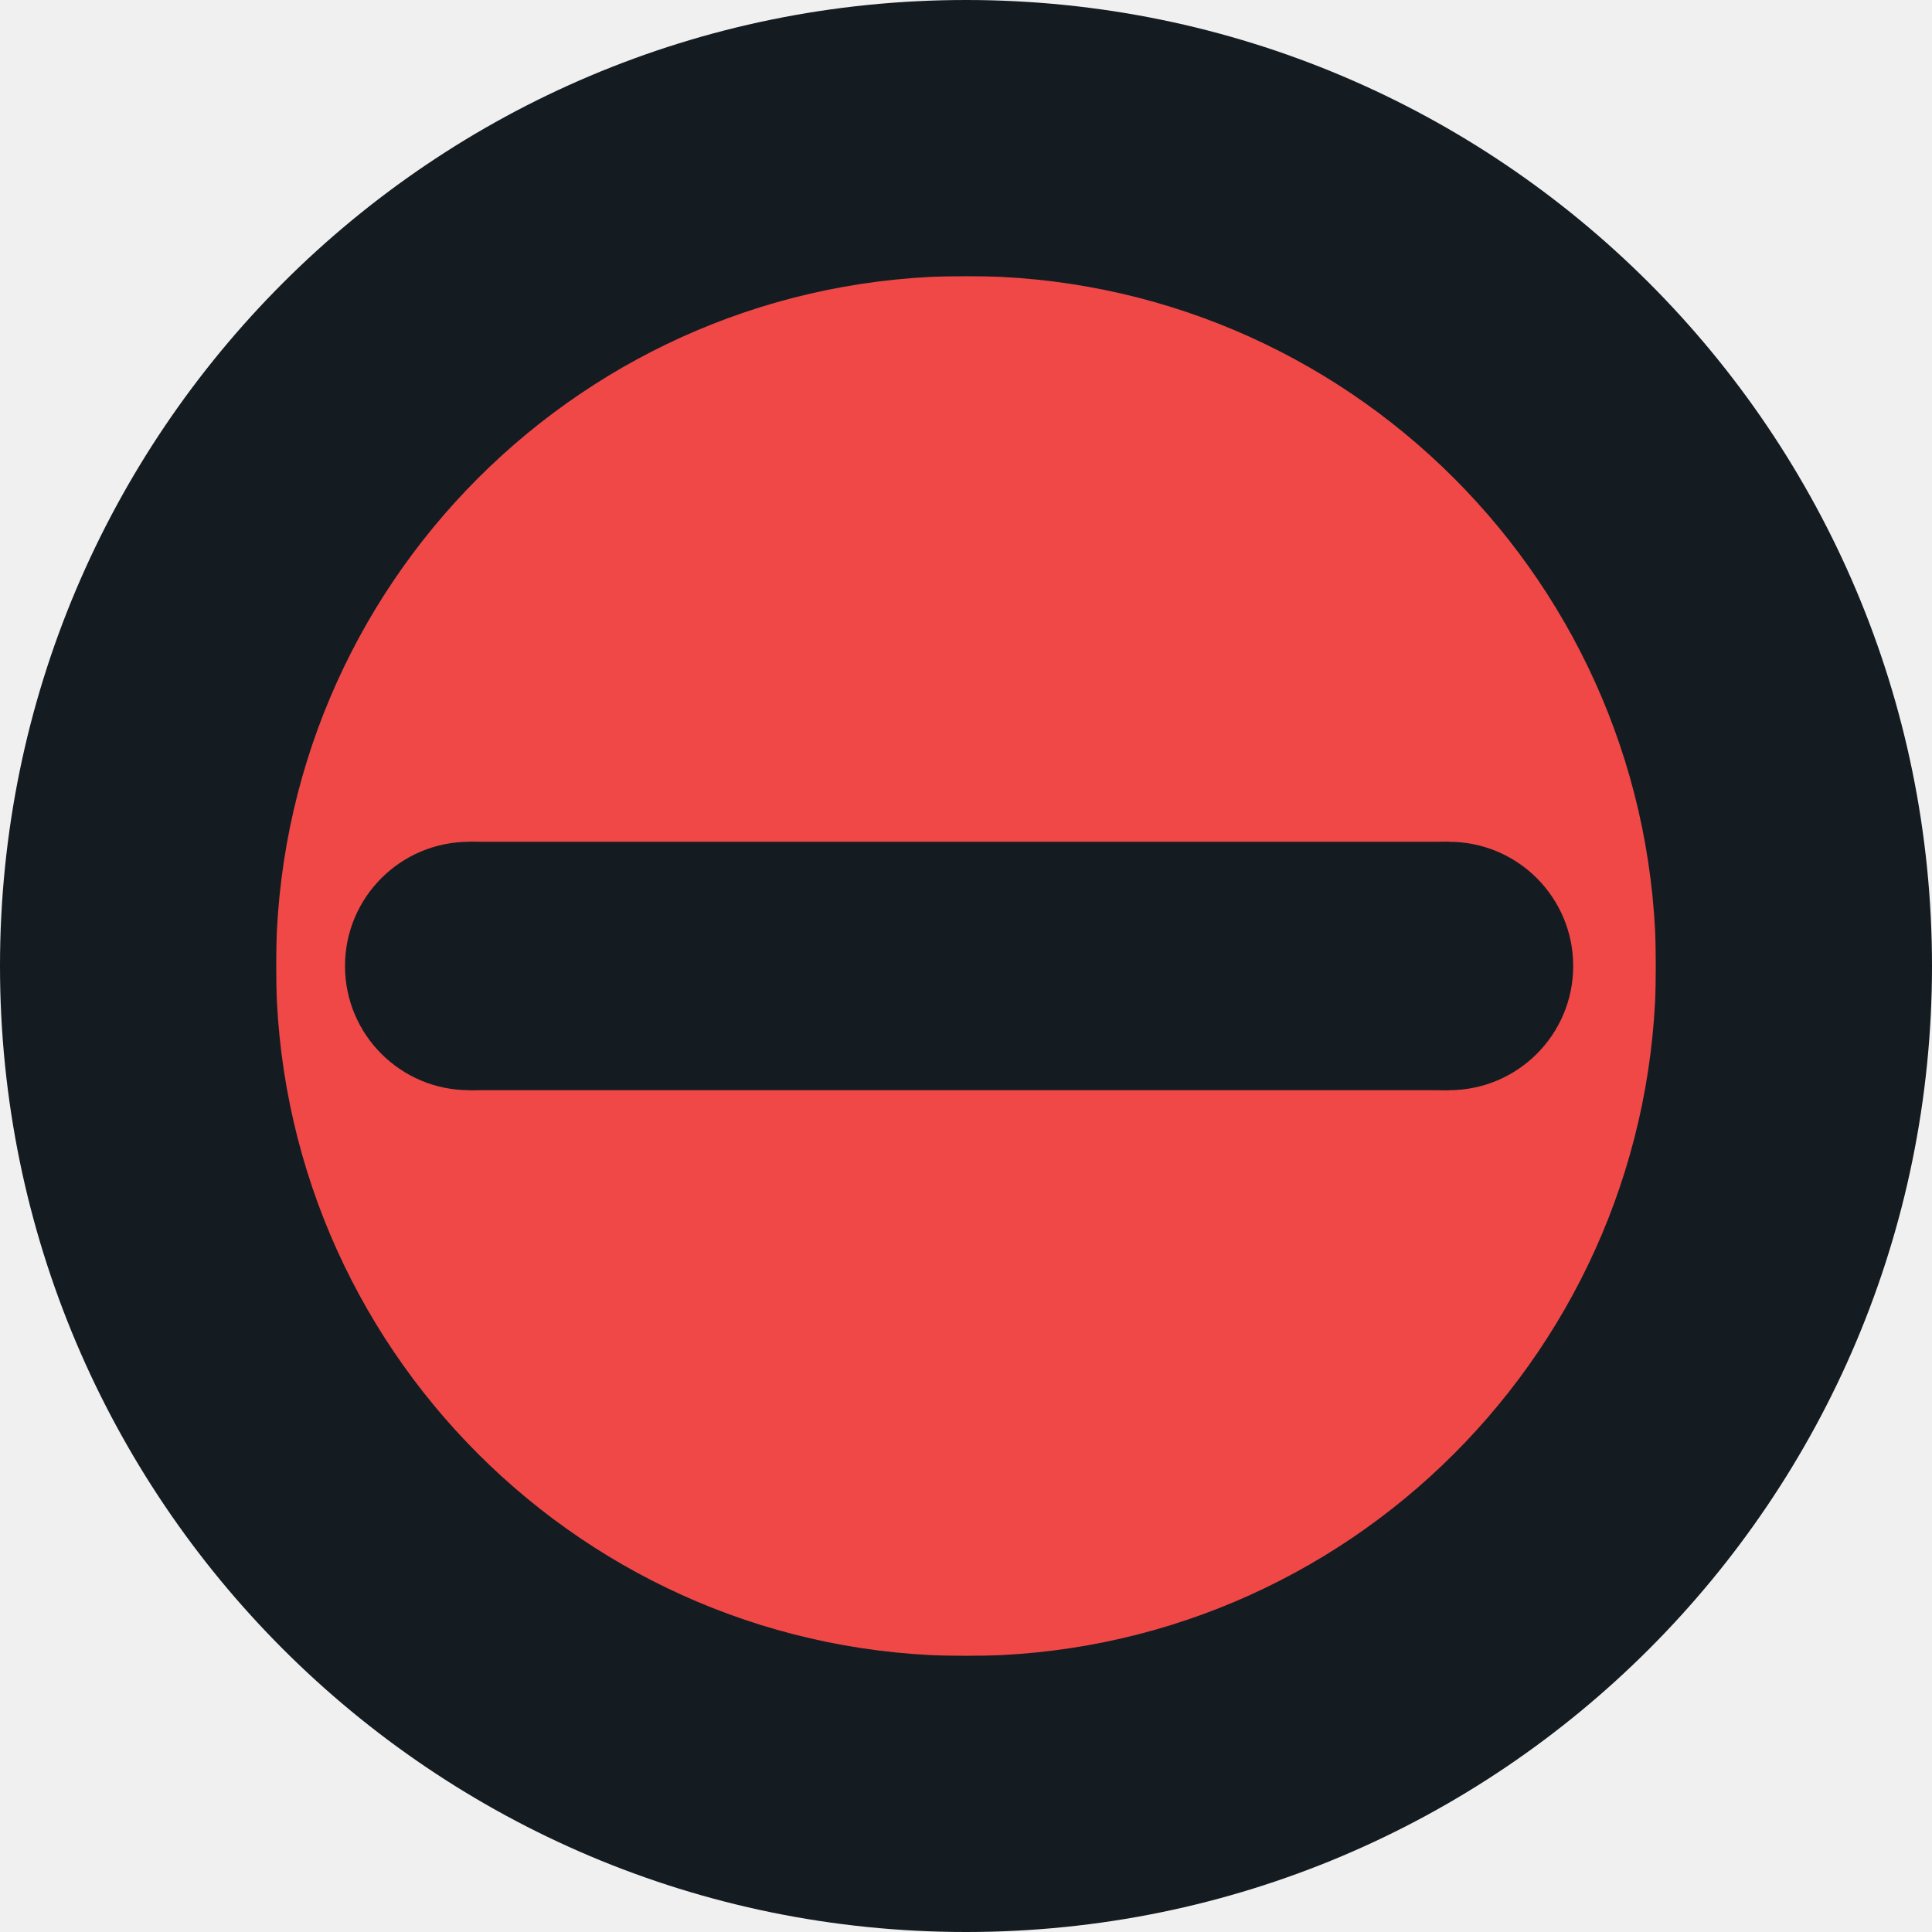
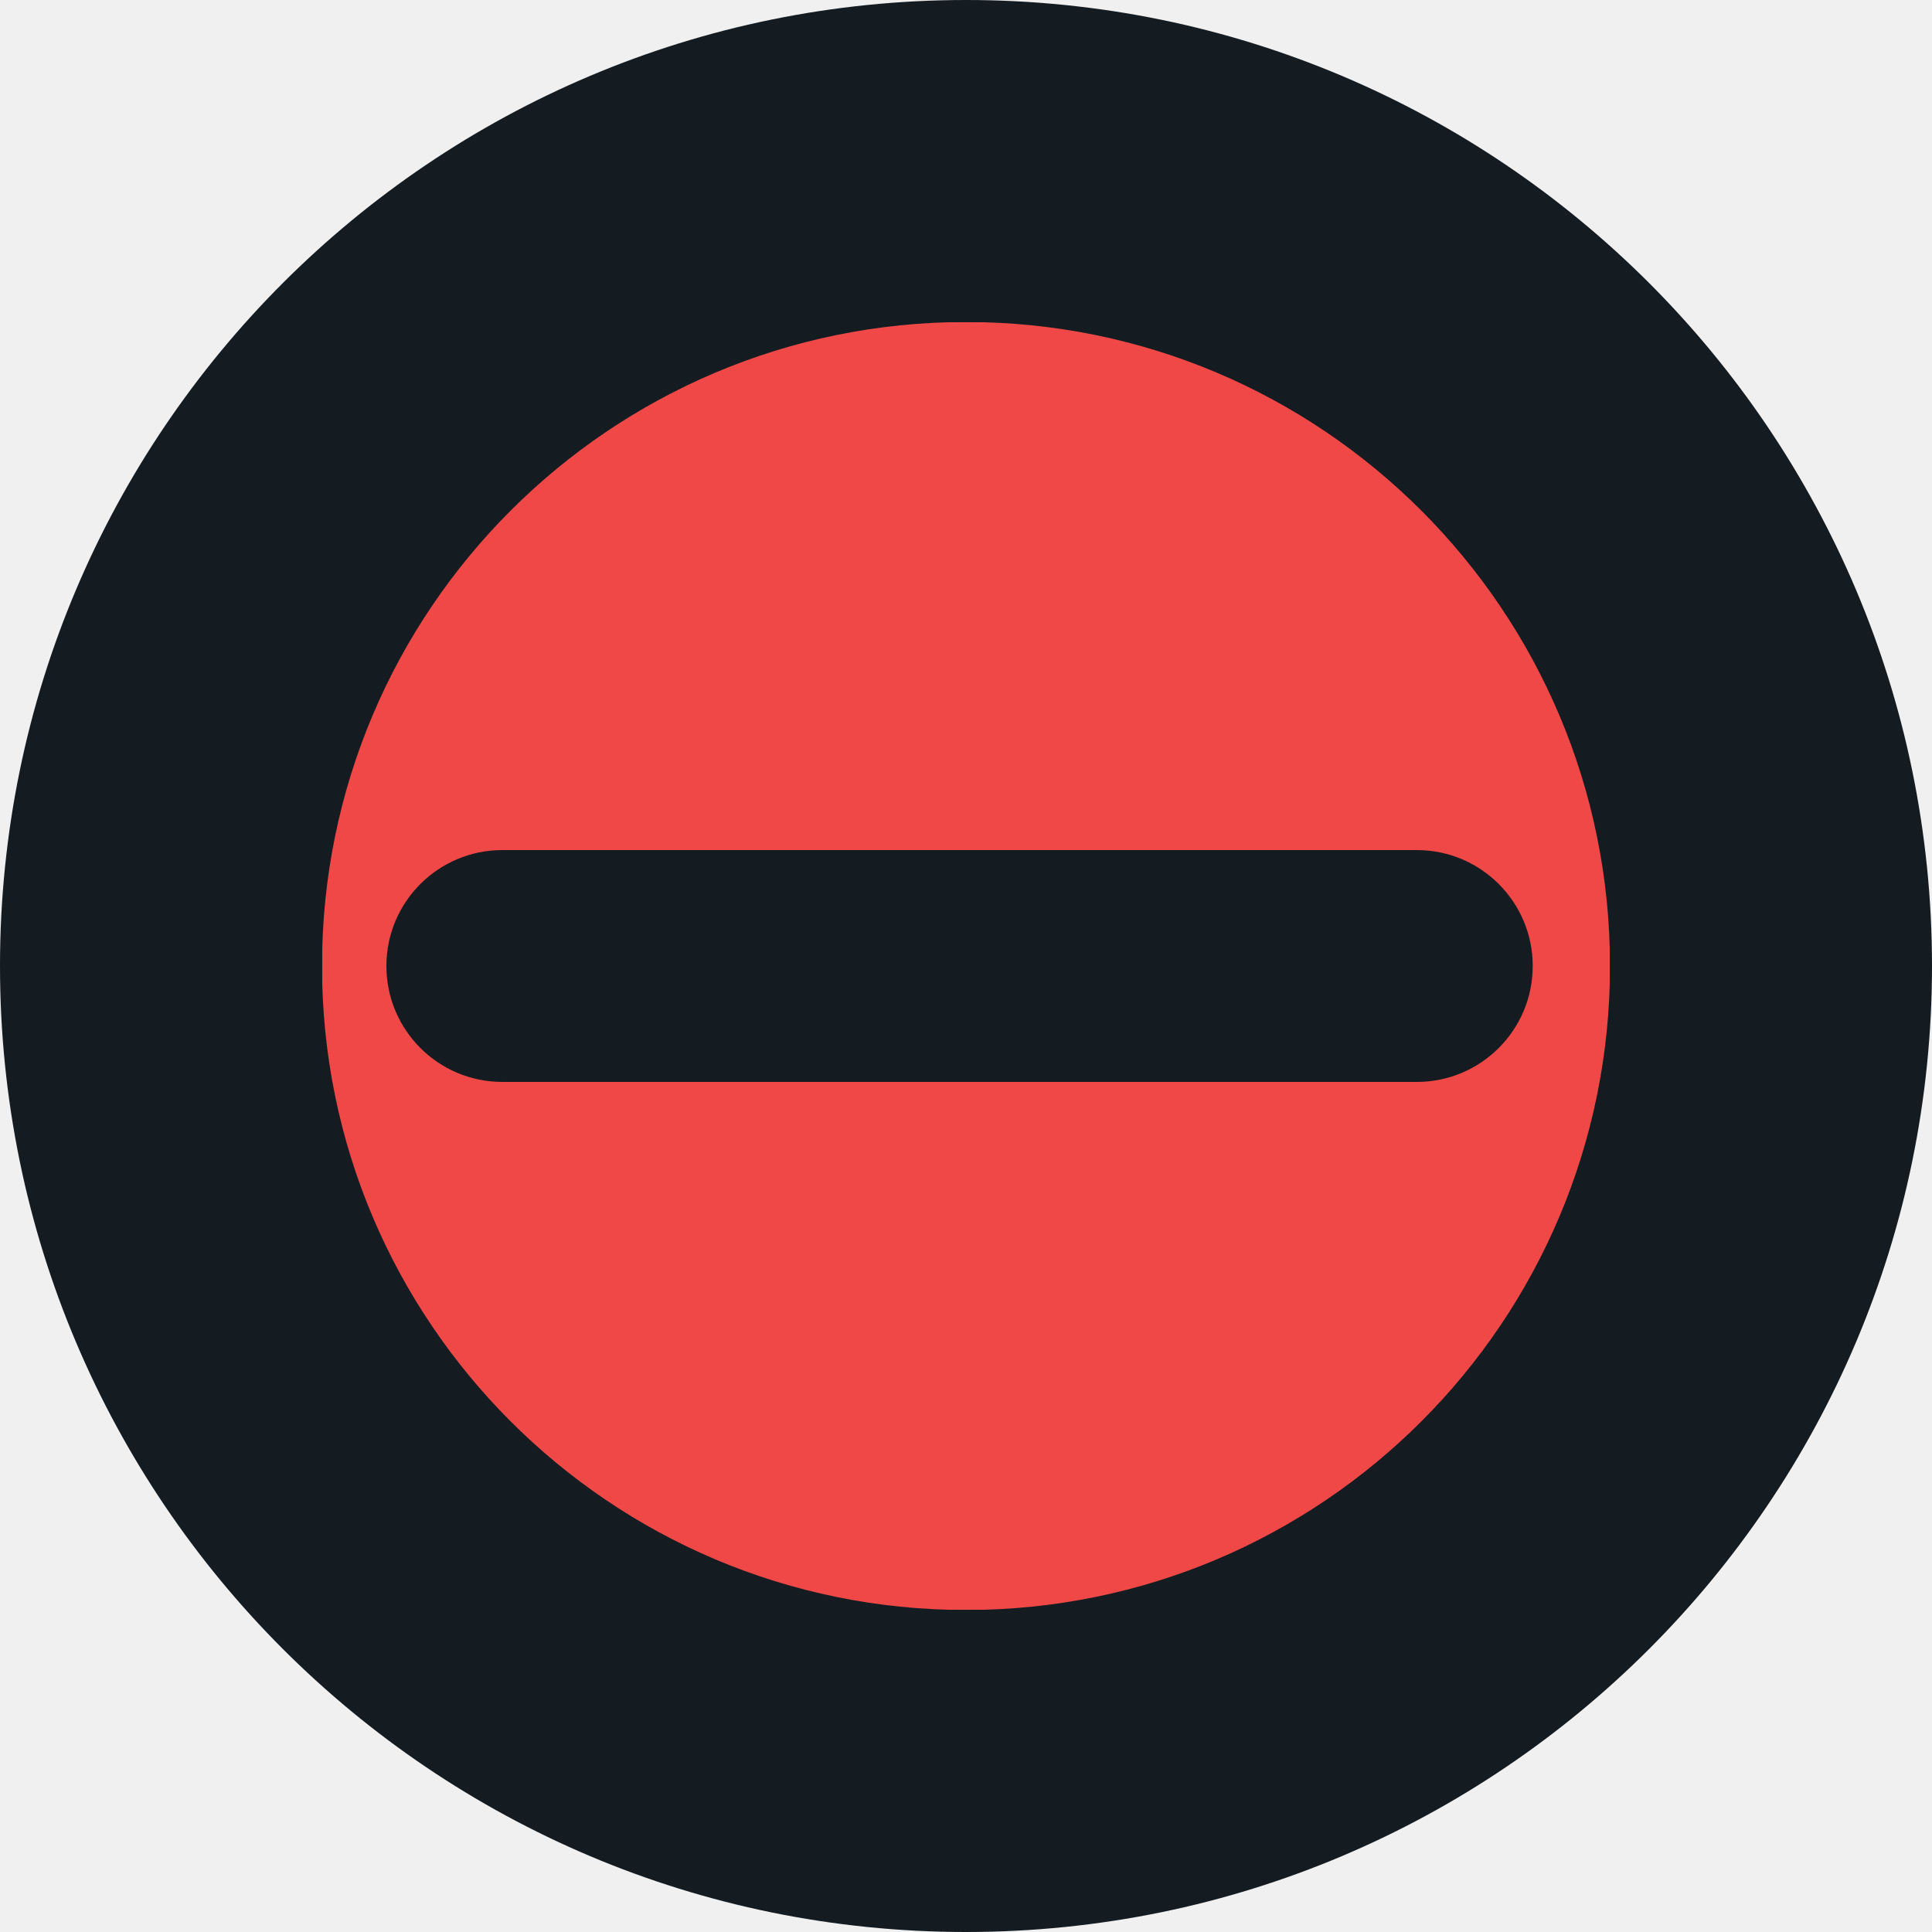
- <svg xmlns="http://www.w3.org/2000/svg" width="140" height="140" viewBox="0 0 140 140" fill="none">
-   <rect width="140" height="140" rx="70" fill="#141C22" />
-   <g clip-path="url(#clip0_32_82)">
-     <mask id="mask0_32_82" style="mask-type:luminance" maskUnits="userSpaceOnUse" x="20" y="20" width="100" height="100">
-       <path d="M120 20H20V120H120V20Z" fill="white" />
-       <path d="M105 79C109.971 79 114 74.971 114 70C114 65.029 109.971 61 105 61C100.029 61 96 65.029 96 70C96 74.971 100.029 79 105 79Z" fill="black" />
-       <path d="M34 79C38.971 79 43 74.971 43 70C43 65.029 38.971 61 34 61C29.029 61 25 65.029 25 70C25 74.971 29.029 79 34 79Z" fill="black" />
-       <path d="M105 61H34V79H105V61Z" fill="black" />
+ <svg xmlns="http://www.w3.org/2000/svg" width="150" height="150" viewBox="0 0 150 150" fill="none">
+   <rect width="150" height="150" rx="75" fill="#141C22" />
+   <g clip-path="url(#clip0_35_84)">
+     <mask id="mask0_35_84" style="mask-type:luminance" maskUnits="userSpaceOnUse" x="25" y="25" width="100" height="100">
+       <path d="M125 25H25V125H125V25Z" fill="white" />
+       <path d="M110 84C114.971 84 119 79.971 119 75C119 70.029 114.971 66 110 66C105.029 66 101 70.029 101 75C101 79.971 105.029 84 110 84Z" fill="black" />
+       <path d="M39 84C43.971 84 48 79.971 48 75C48 70.029 43.971 66 39 66C34.029 66 30 70.029 30 75C30 79.971 34.029 84 39 84Z" fill="black" />
+       <path d="M110 66H39V84H110V66Z" fill="black" />
    </mask>
-     <g mask="url(#mask0_32_82)">
-       <path d="M70 120C97.614 120 120 97.614 120 70C120 42.386 97.614 20 70 20C42.386 20 20 42.386 20 70C20 97.614 42.386 120 70 120Z" fill="#F04847" />
+     <g mask="url(#mask0_35_84)">
+       <path d="M75 125C102.614 125 125 102.614 125 75C125 47.386 102.614 25 75 25C47.386 25 25 47.386 25 75C25 102.614 47.386 125 75 125Z" fill="#F04847" />
    </g>
  </g>
  <defs>
-     <clipPath id="clip0_32_82">
-       <rect width="100" height="100" fill="white" transform="translate(20 20)" />
+     <clipPath id="clip0_35_84">
+       <rect width="100" height="100" fill="white" transform="translate(25 25)" />
    </clipPath>
  </defs>
</svg>
